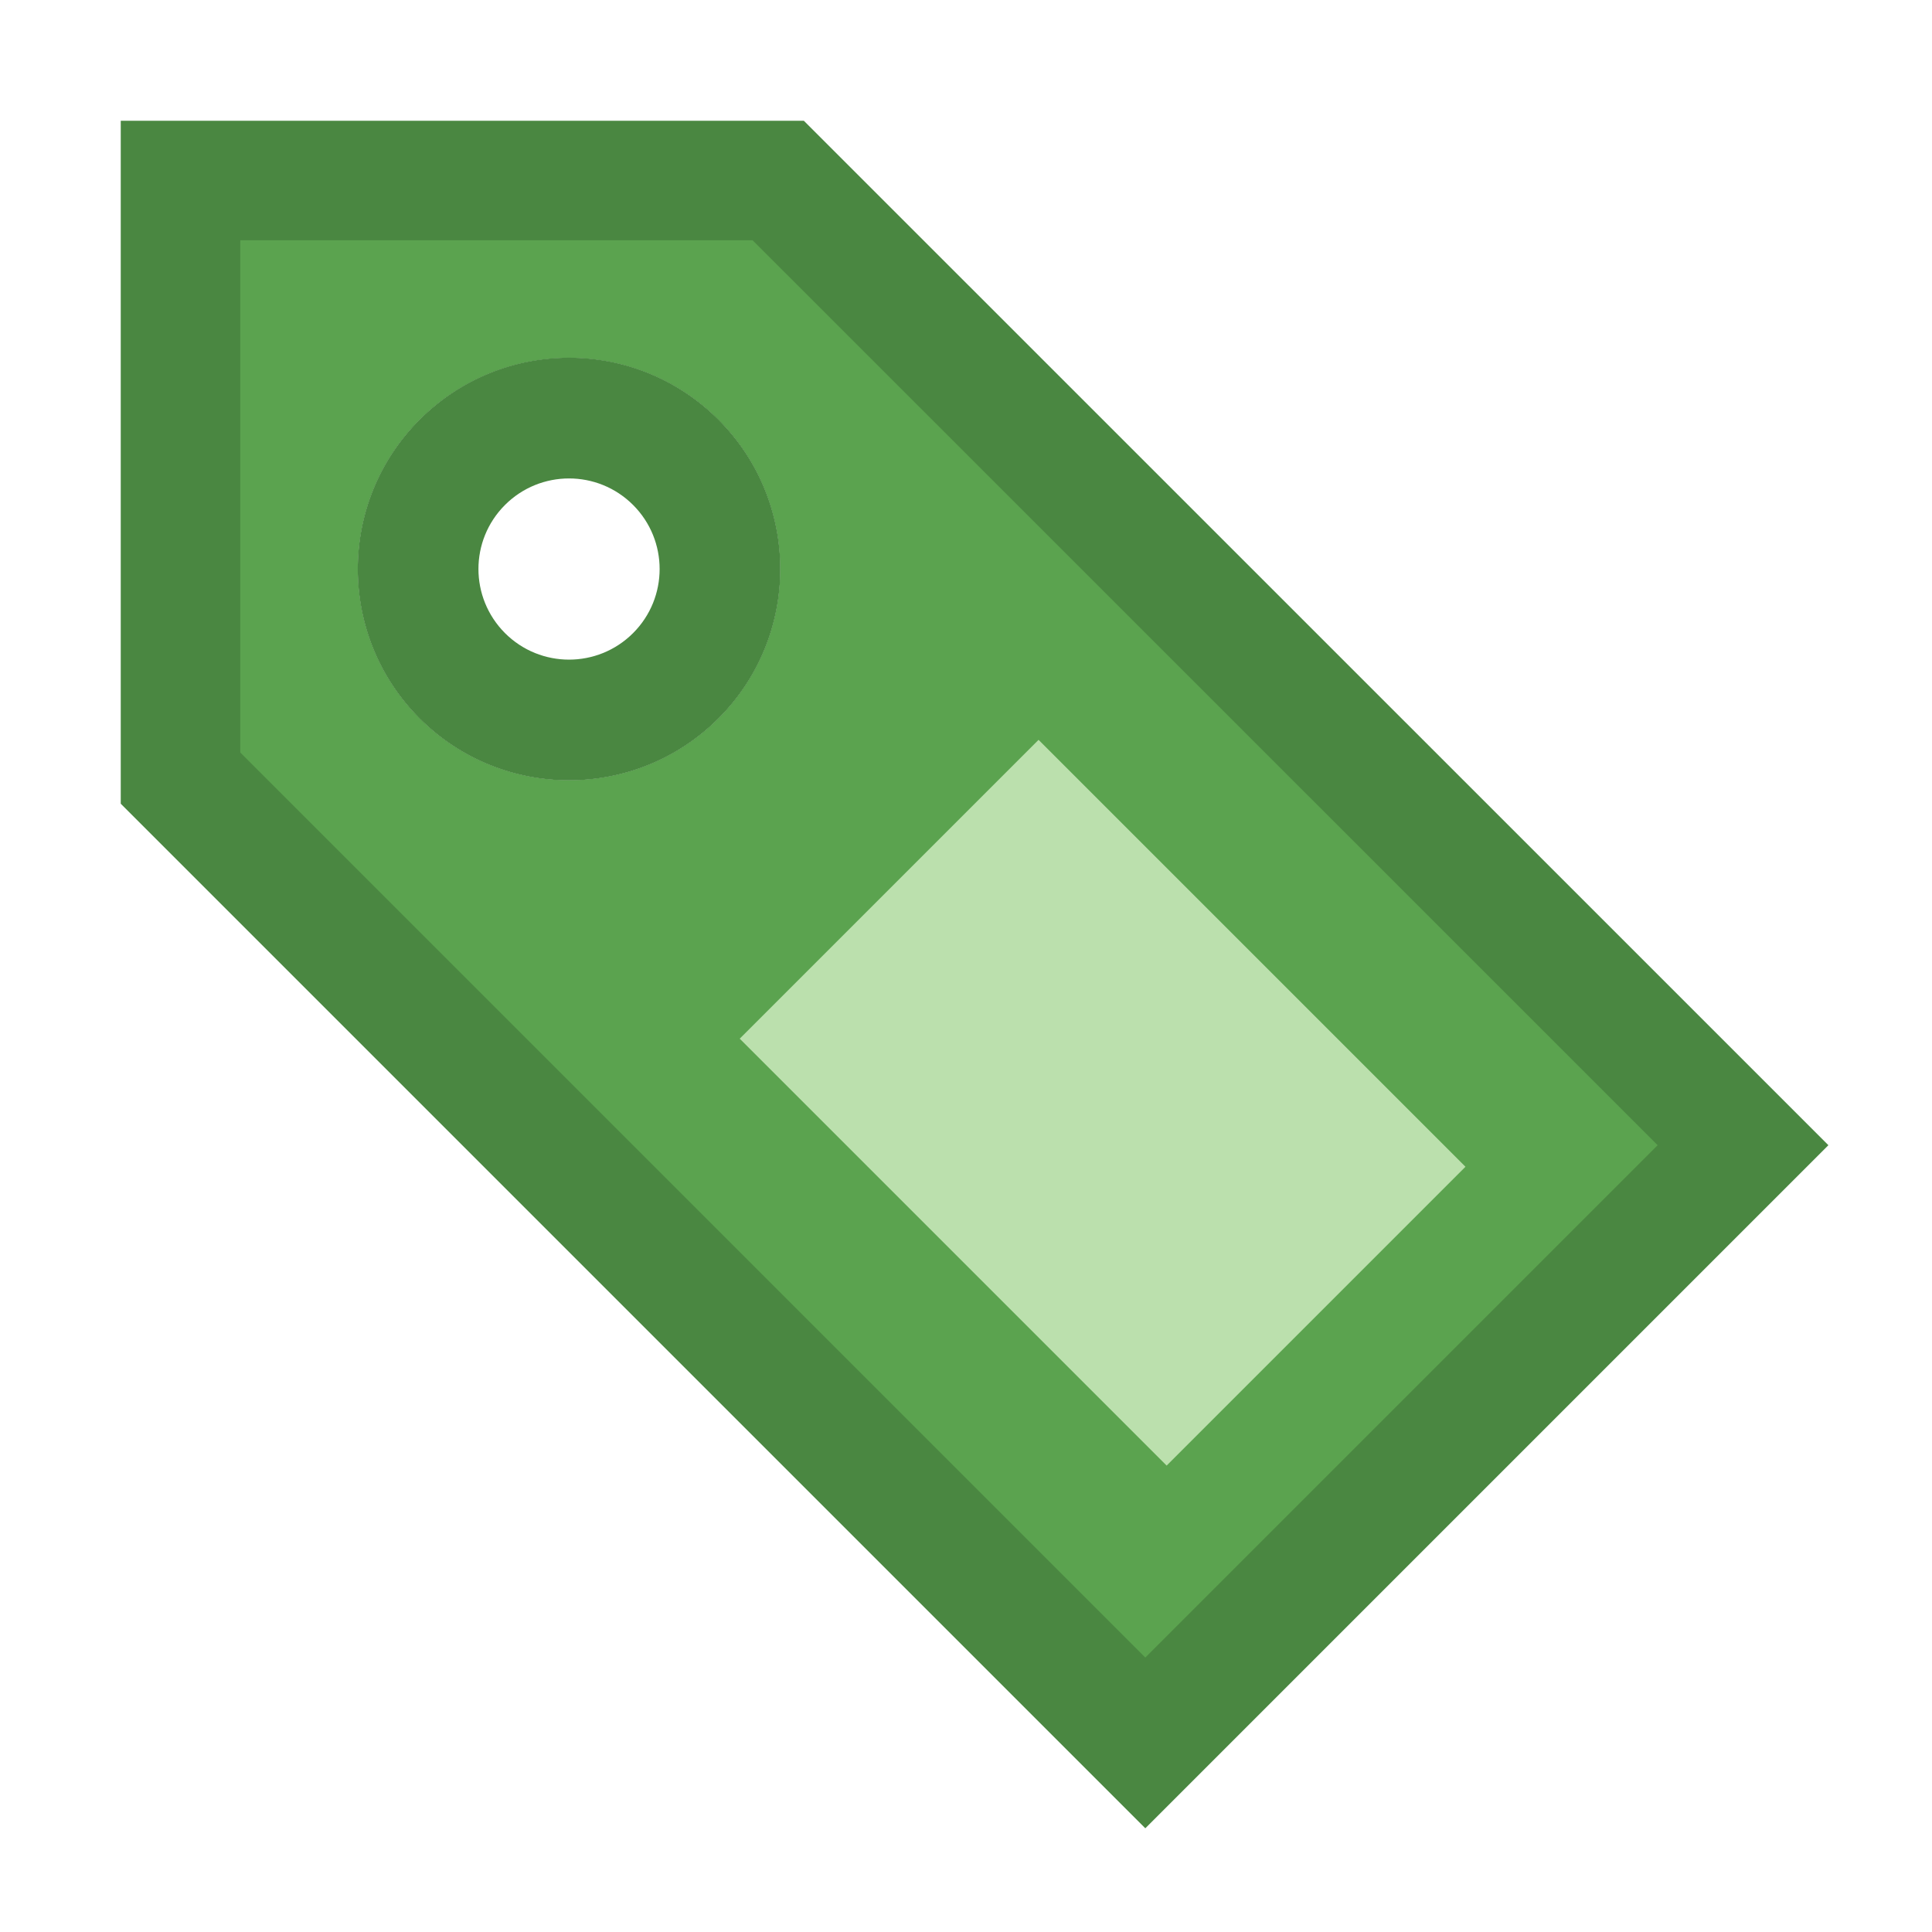
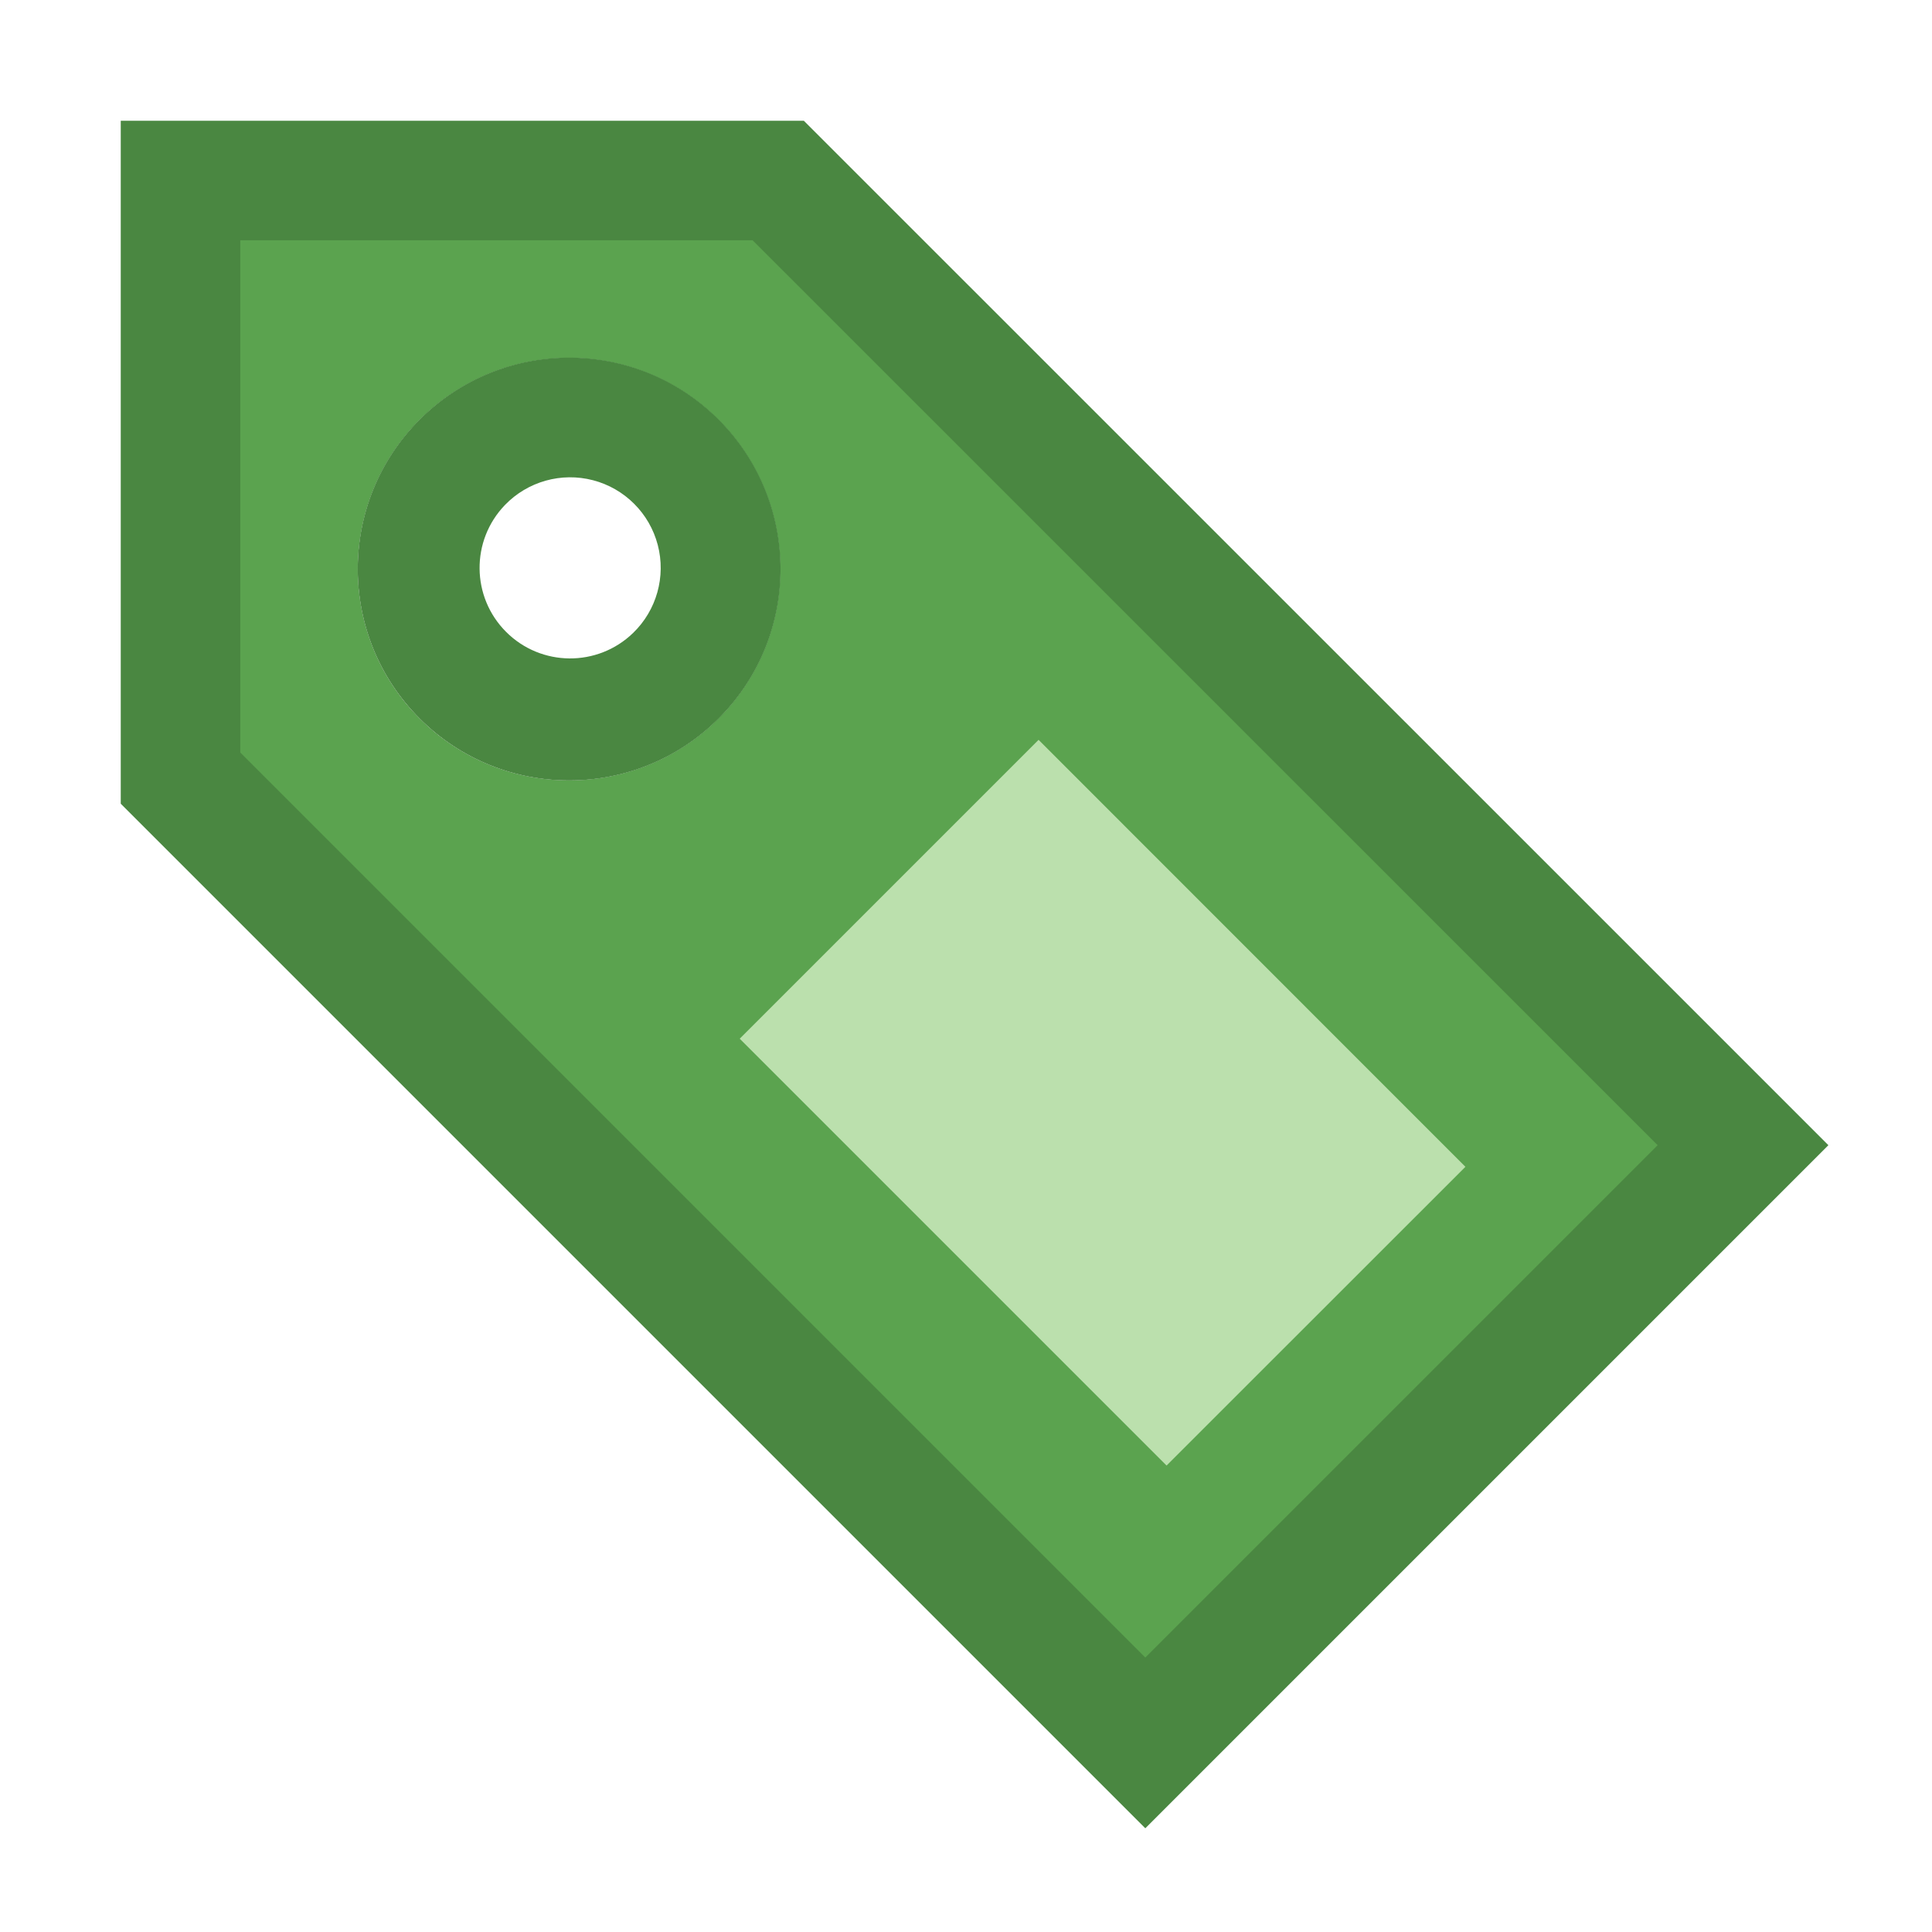
- <svg xmlns="http://www.w3.org/2000/svg" x="0px" y="0px" viewBox="0 0 16 16" enable-background="new 0 0 16 16" xml:space="preserve">
-   <g>
-     <path fill="#4A8741" d="M1,1v2.828v2.828l8.485,8.485l5.657-5.657L6.657,1H3.828H1z M3.475,3.475c0.683-0.683,1.792-0.683,2.475,0   s0.683,1.792,0,2.475s-1.792,0.683-2.475,0S2.792,4.158,3.475,3.475z" />
-     <path fill="#5BA34F" d="M1.99,1.99v2.121v2.121l7.495,7.495l4.243-4.243L6.233,1.99H4.111H1.99z M3.475,3.475   c0.683-0.683,1.792-0.683,2.475,0s0.683,1.792,0,2.475s-1.792,0.683-2.475,0S2.792,4.158,3.475,3.475z" />
-     <path fill="#4A8741" d="M3.475,3.475c-0.683,0.683-0.683,1.792,0,2.475s1.792,0.683,2.475,0s0.683-1.792,0-2.475   S4.159,2.791,3.475,3.475z M4.182,4.182c0.293-0.293,0.768-0.293,1.061,0s0.293,0.768,0,1.061s-0.768,0.293-1.061,0   C3.889,4.949,3.889,4.475,4.182,4.182z" />
-     <rect x="7.381" y="6.632" transform="matrix(0.7071 -0.7071 0.7071 0.7071 -3.7826 9.1315)" fill="#BBE0AD" width="3.5" height="5" />
-   </g>
+ <svg xmlns="http://www.w3.org/2000/svg" xml:space="preserve" viewBox="0 0 16 16">
+   <path fill="#4a8741" d="M1 1v5.656l8.485 8.485 5.657-5.657L6.657 1zm2.475 2.475A1.75 1.75 0 1 1 5.95 5.952a1.75 1.75 0 0 1-2.475-2.477" />
+   <path fill="#5ba34f" d="M1.99 1.99v4.242l7.495 7.495 4.243-4.243L6.233 1.99zm1.485 1.485A1.75 1.75 0 1 1 5.95 5.952a1.75 1.75 0 0 1-2.475-2.477" />
+   <path fill="#4a8741" d="M3.475 3.475A1.75 1.75 0 1 0 5.952 5.95a1.75 1.75 0 0 0-2.477-2.475m.707.707a.75.75 0 1 1 1.061 1.06.75.75 0 0 1-1.061-1.06" />
+   <path fill="#bbe0ad" d="m6.126 8.602 2.475-2.475 3.535 3.536-2.475 2.474z" />
</svg>
